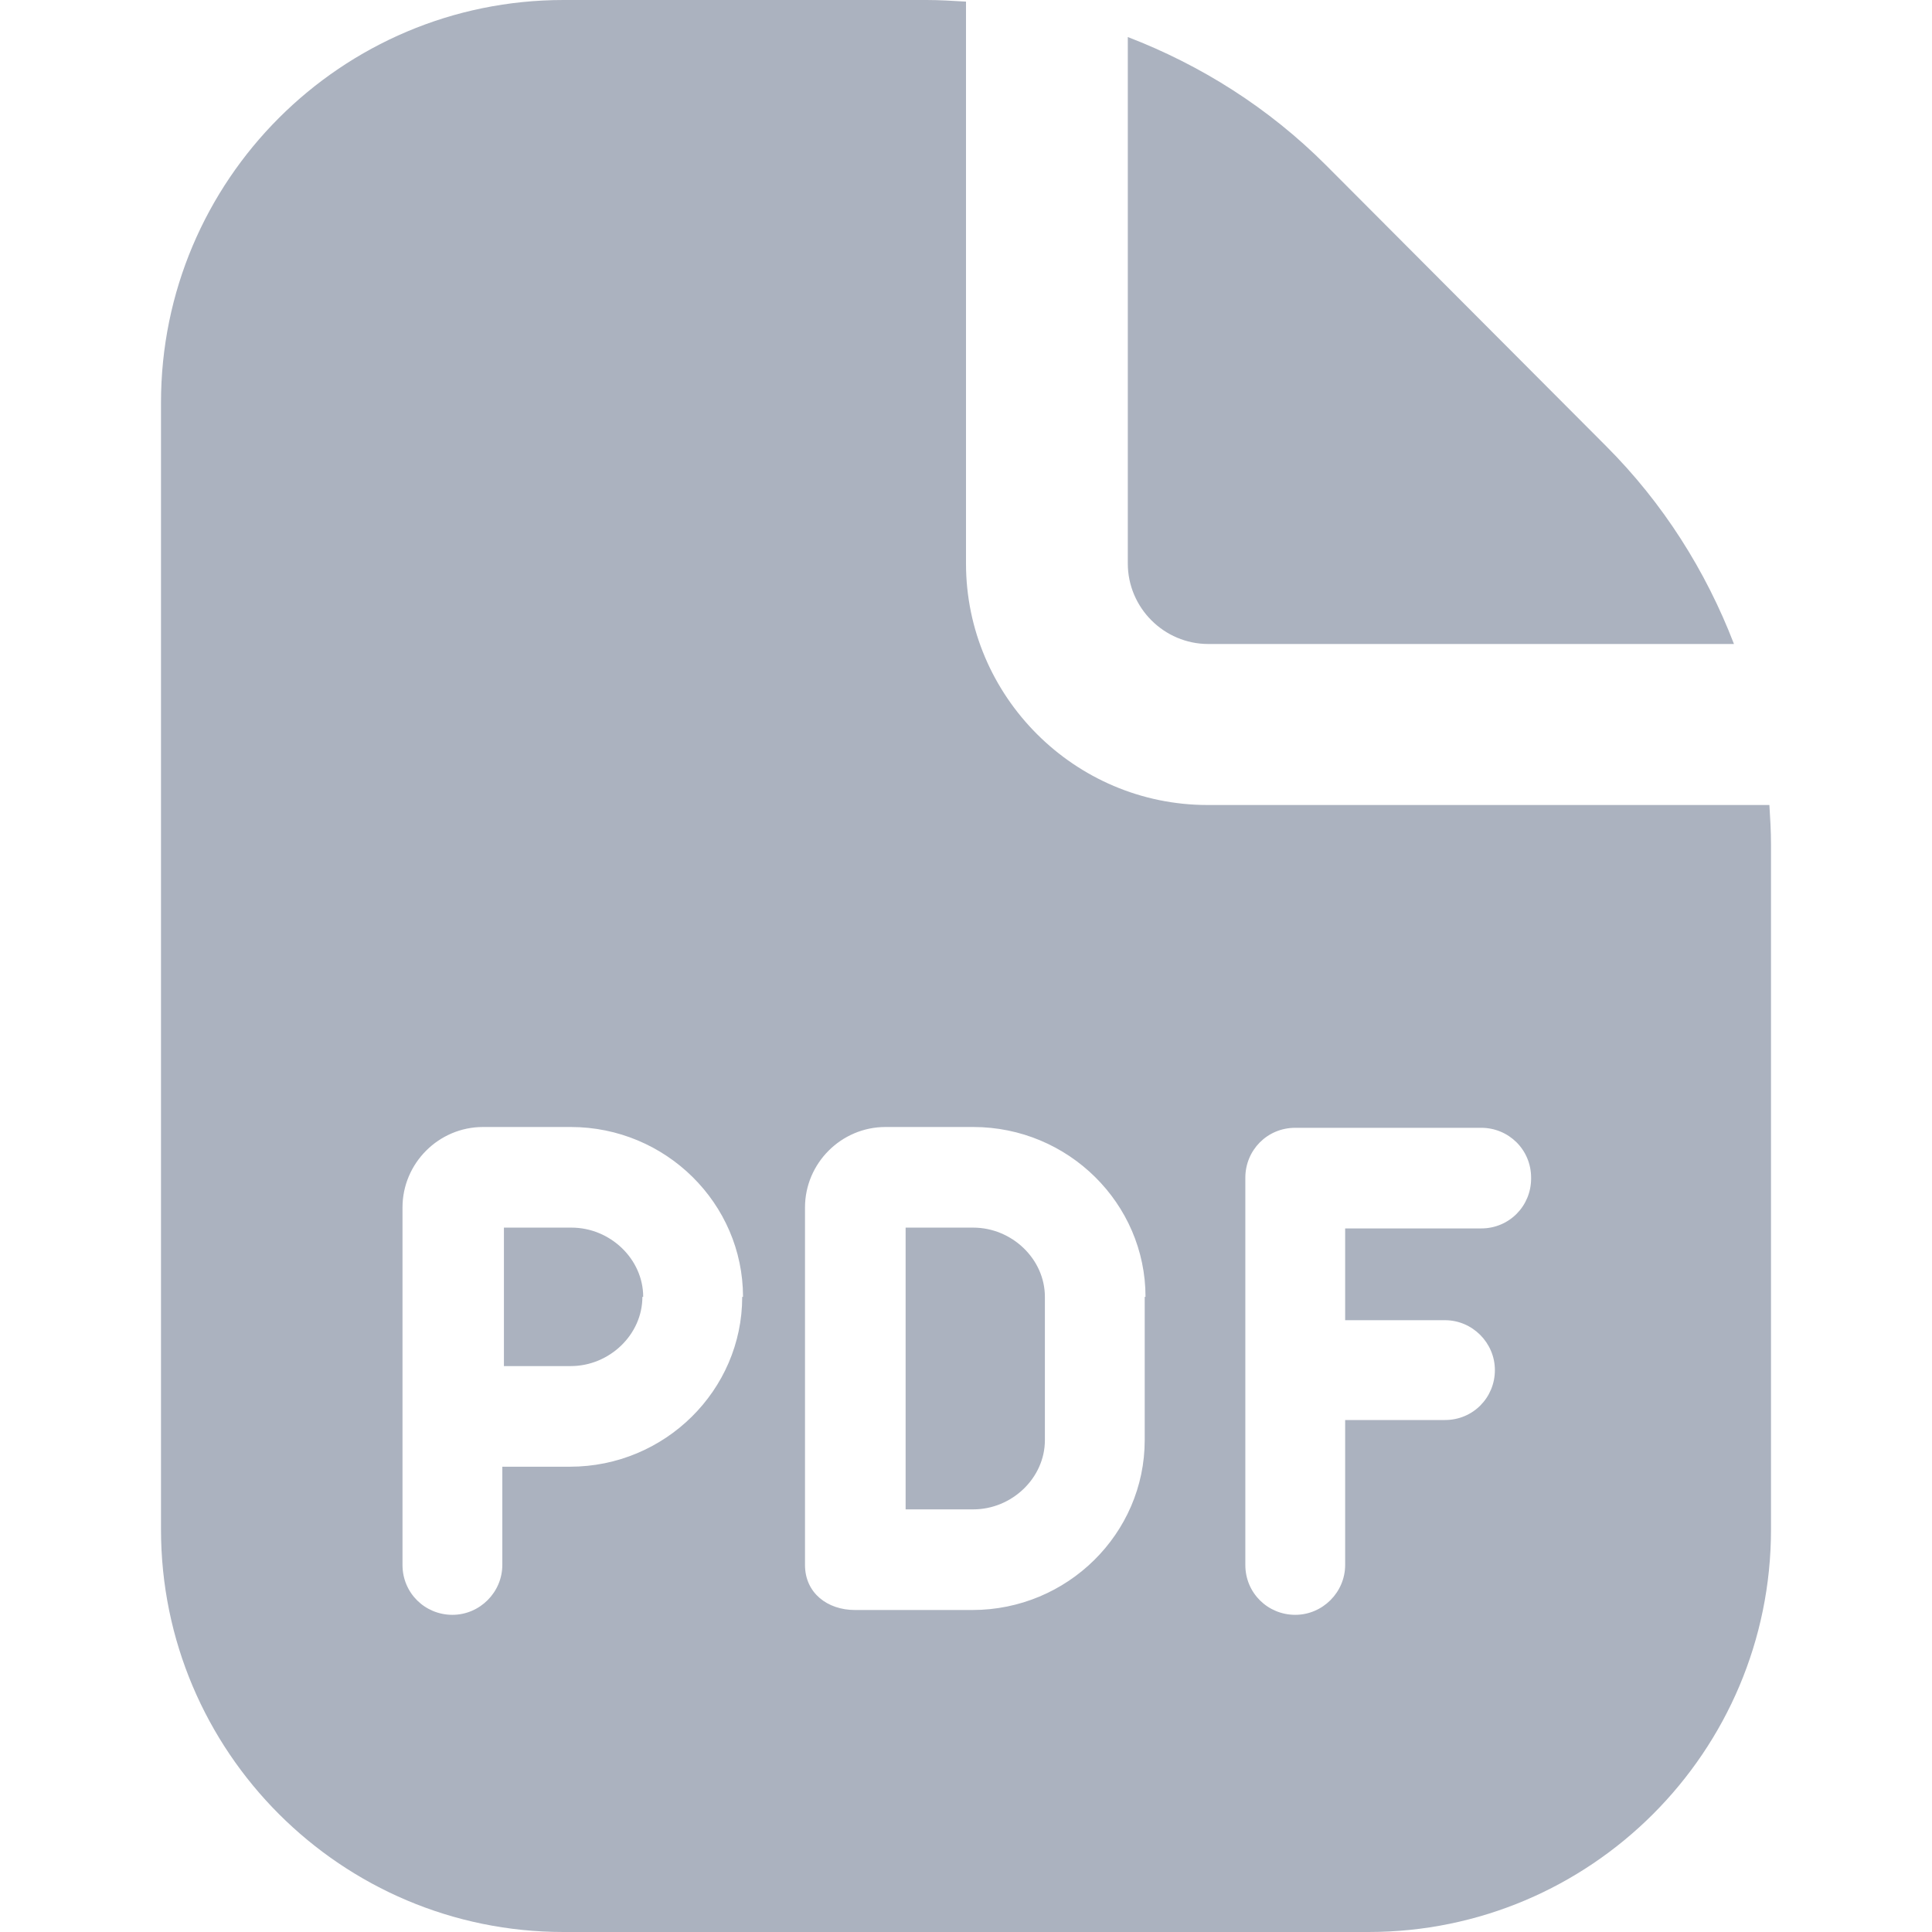
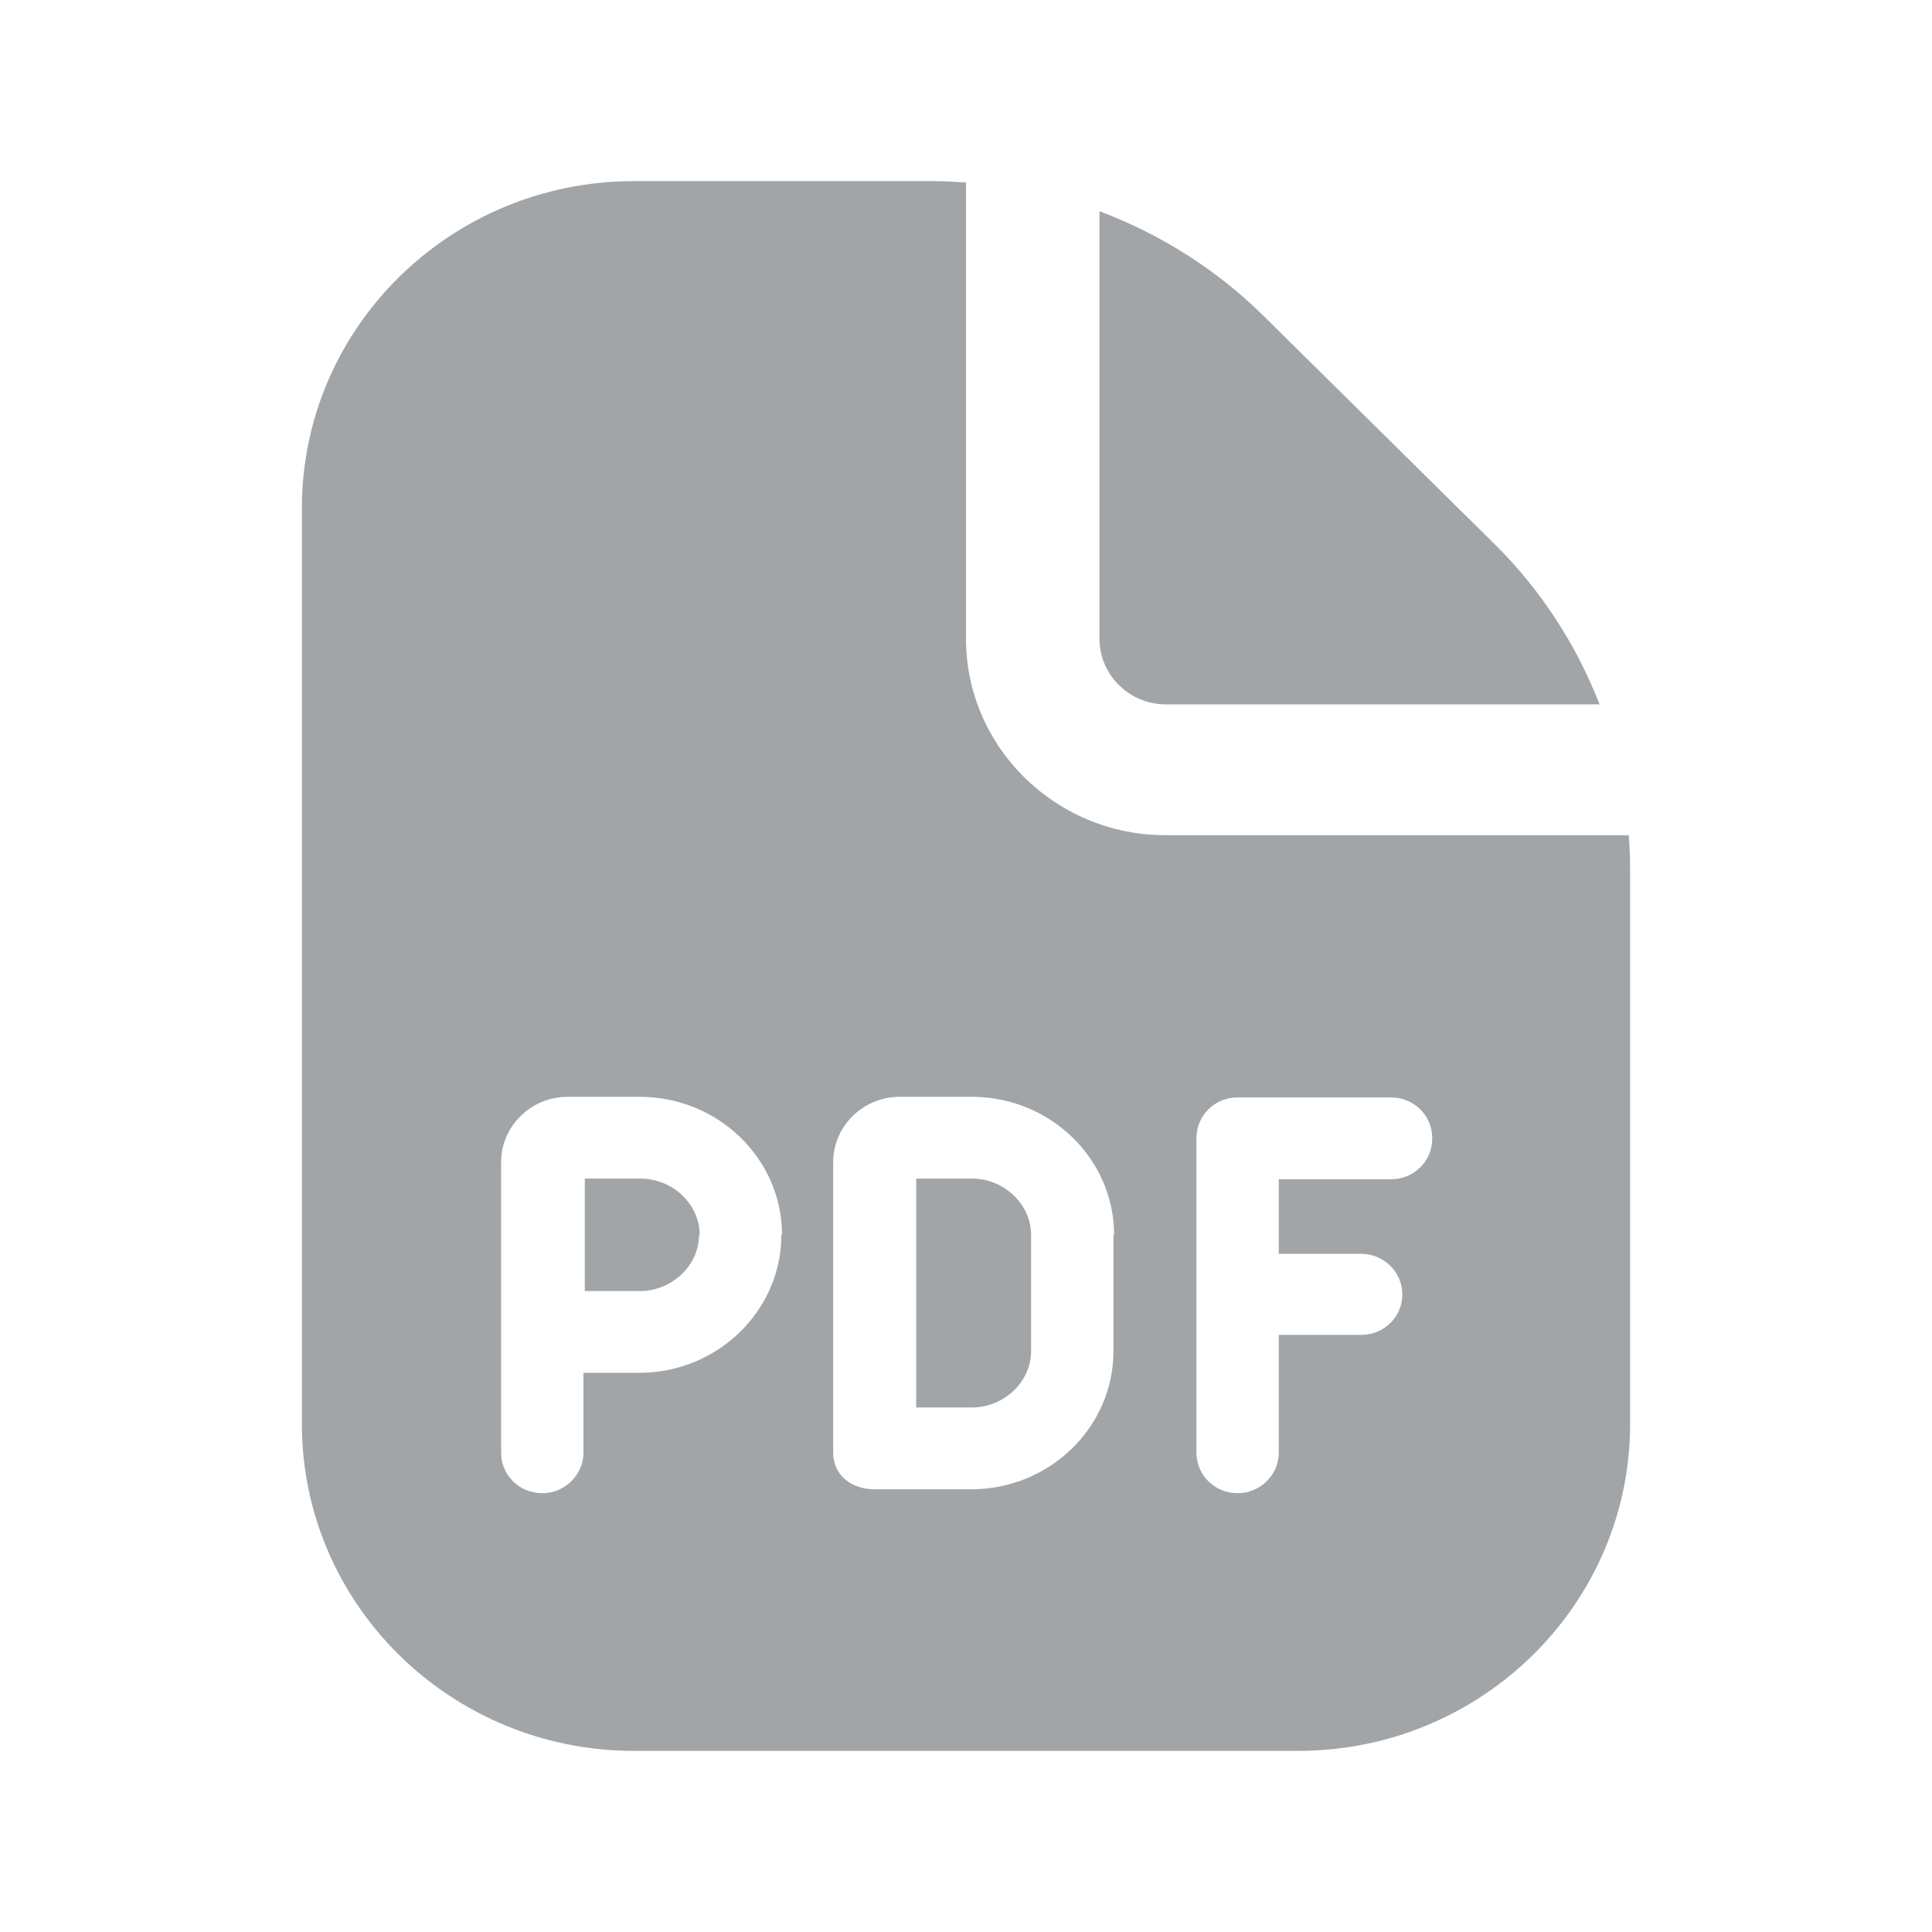
- <svg xmlns="http://www.w3.org/2000/svg" fill="#ABB2BF" id="Layer_1" data-name="Layer 1" viewBox="0 0 24 24" width="512" height="512">
-   <path d="M7.98,16.11c0,.47-.41,.86-.89,.86h-.83s0-1.72,0-1.72h.84c.48,0,.89,.39,.89,.86Zm7.02-8.11h6.54c-.35-.91-.88-1.75-1.59-2.46l-3.48-3.49c-.71-.71-1.55-1.24-2.46-1.59V7c0,.55,.45,1,1,1Zm-2.91,7.25h-.84v3.5s.84,0,.84,0c.48,0,.89-.39,.89-.86v-1.78c0-.47-.41-.86-.89-.86Zm9.91-4.76v8.51c0,2.76-2.24,5-5,5H7c-2.76,0-5-2.24-5-5V5C2,2.24,4.24,0,7,0h4.51c.16,0,.32,.01,.49,.02V7c0,1.65,1.35,3,3,3h6.98c.01,.16,.02,.32,.02,.49Zm-12.77,5.62c0-1.16-.96-2.11-2.14-2.11h-1.09c-.55,0-1,.45-1,1v4.44c0,.35,.28,.62,.62,.62s.62-.28,.62-.62v-1.22h.84c1.18,0,2.14-.95,2.14-2.11Zm5,0c0-1.16-.96-2.11-2.14-2.11h-1.09c-.55,0-1,.45-1,1v4.44c0,.35,.28,.56,.62,.56s1.46,0,1.46,0c1.18,0,2.14-.95,2.14-2.11v-1.78Zm4.79-1.48c0-.35-.28-.62-.62-.62h-2.31c-.35,0-.62,.28-.62,.62v4.81c0,.35,.28,.62,.62,.62s.62-.28,.62-.62v-1.8h1.24c.35,0,.62-.28,.62-.62s-.28-.62-.62-.62h-1.24v-1.14h1.69c.35,0,.62-.28,.62-.62Z" />
+ <svg xmlns="http://www.w3.org/2000/svg" width="32" height="32" viewBox="0 0 32 32" fill="none">
+   <path d="M11.578 20.453C11.578 20.962 11.127 21.384 10.599 21.384H9.686V19.521H10.61C11.138 19.521 11.589 19.943 11.589 20.453H11.578ZM19.3 11.667H26.494C26.109 10.681 25.526 9.771 24.745 9.002L20.917 5.221C20.136 4.452 19.212 3.877 18.211 3.498V10.583C18.211 11.179 18.706 11.667 19.311 11.667H19.3ZM16.099 19.521H15.175V23.312H16.099C16.627 23.312 17.078 22.89 17.078 22.381V20.453C17.078 19.943 16.627 19.521 16.099 19.521ZM27 14.364V23.583C27 26.573 24.536 29 21.5 29H10.5C7.464 29 5 26.573 5 23.583V8.417C5 5.427 7.464 3 10.5 3H15.461C15.637 3 15.813 3.011 16 3.022V10.583C16 12.371 17.485 13.833 19.3 13.833H26.978C26.989 14.007 27 14.18 27 14.364ZM12.953 20.453C12.953 19.196 11.897 18.167 10.599 18.167H9.4C8.795 18.167 8.3 18.654 8.3 19.25V24.06C8.3 24.439 8.608 24.732 8.982 24.732C9.356 24.732 9.664 24.428 9.664 24.06V22.738H10.588C11.886 22.738 12.942 21.709 12.942 20.453H12.953ZM18.453 20.453C18.453 19.196 17.397 18.167 16.099 18.167H14.9C14.295 18.167 13.8 18.654 13.8 19.25V24.06C13.8 24.439 14.108 24.667 14.482 24.667C14.856 24.667 16.088 24.667 16.088 24.667C17.386 24.667 18.442 23.637 18.442 22.381V20.453H18.453ZM23.722 18.849C23.722 18.47 23.414 18.177 23.04 18.177H20.499C20.114 18.177 19.817 18.481 19.817 18.849V24.06C19.817 24.439 20.125 24.732 20.499 24.732C20.873 24.732 21.181 24.428 21.181 24.06V22.11H22.545C22.93 22.11 23.227 21.807 23.227 21.438C23.227 21.07 22.919 20.767 22.545 20.767H21.181V19.532H23.04C23.425 19.532 23.722 19.228 23.722 18.86V18.849Z" fill="#A1A5A8" />
</svg>
